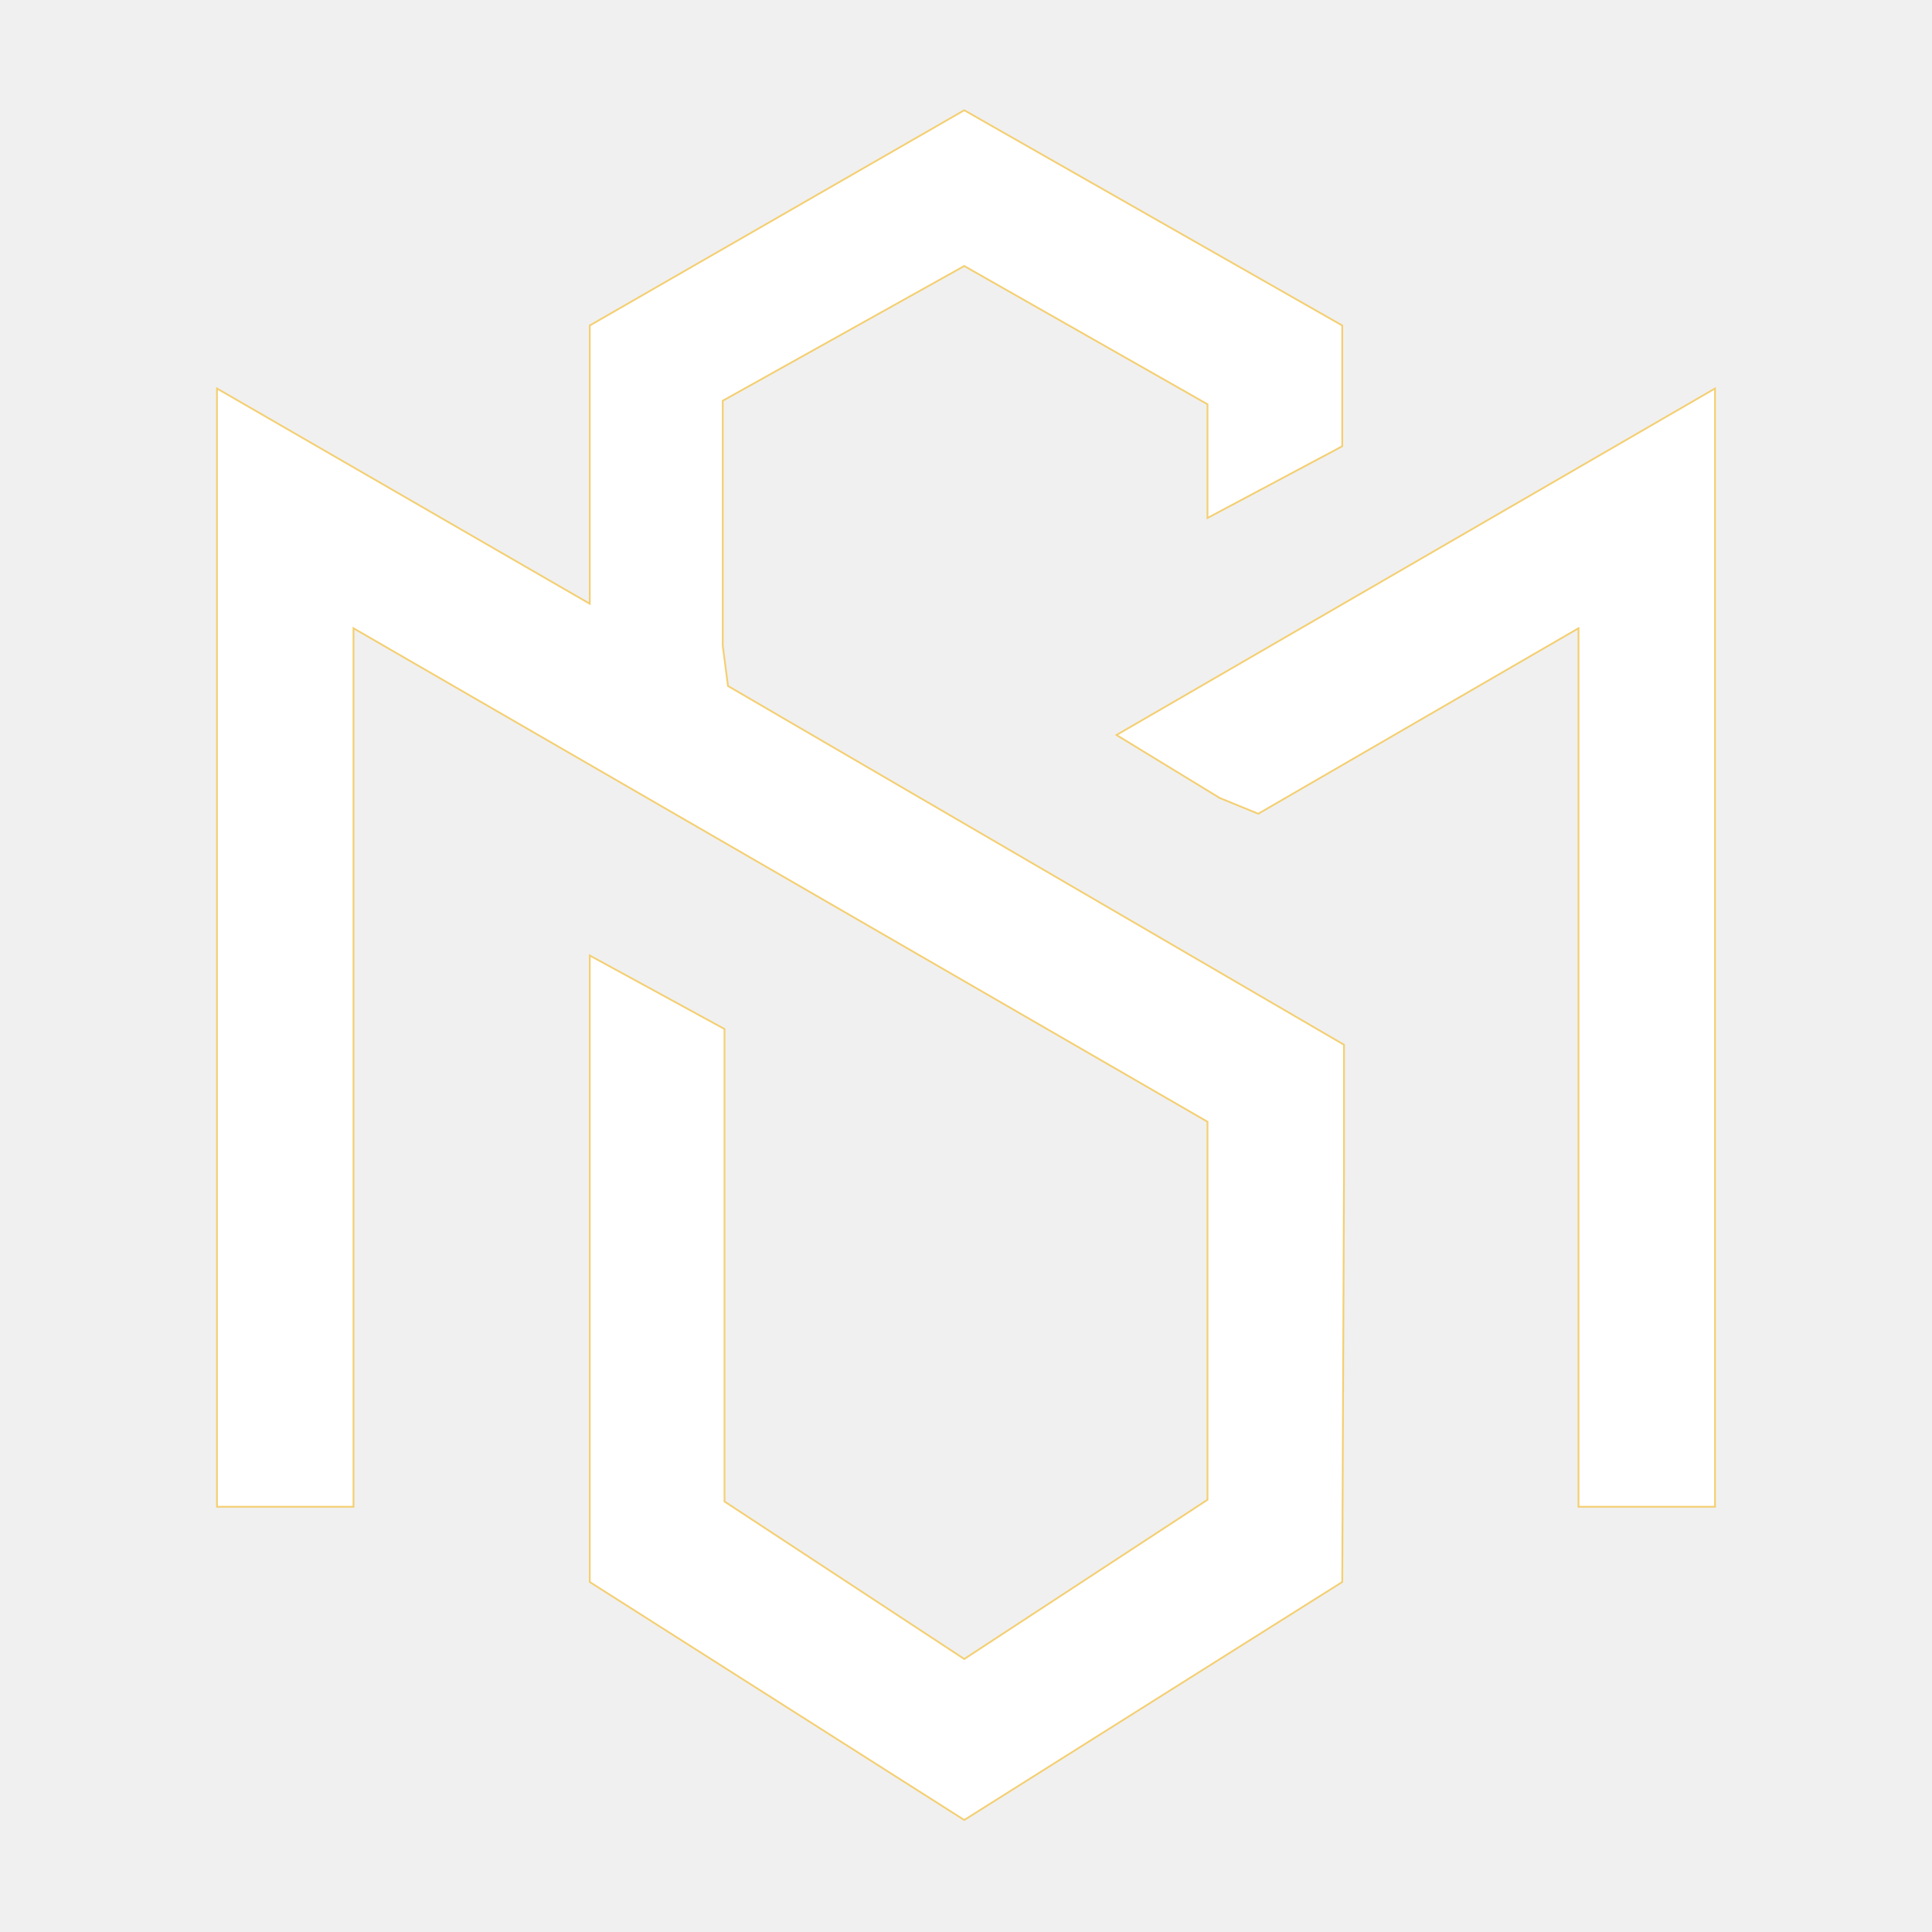
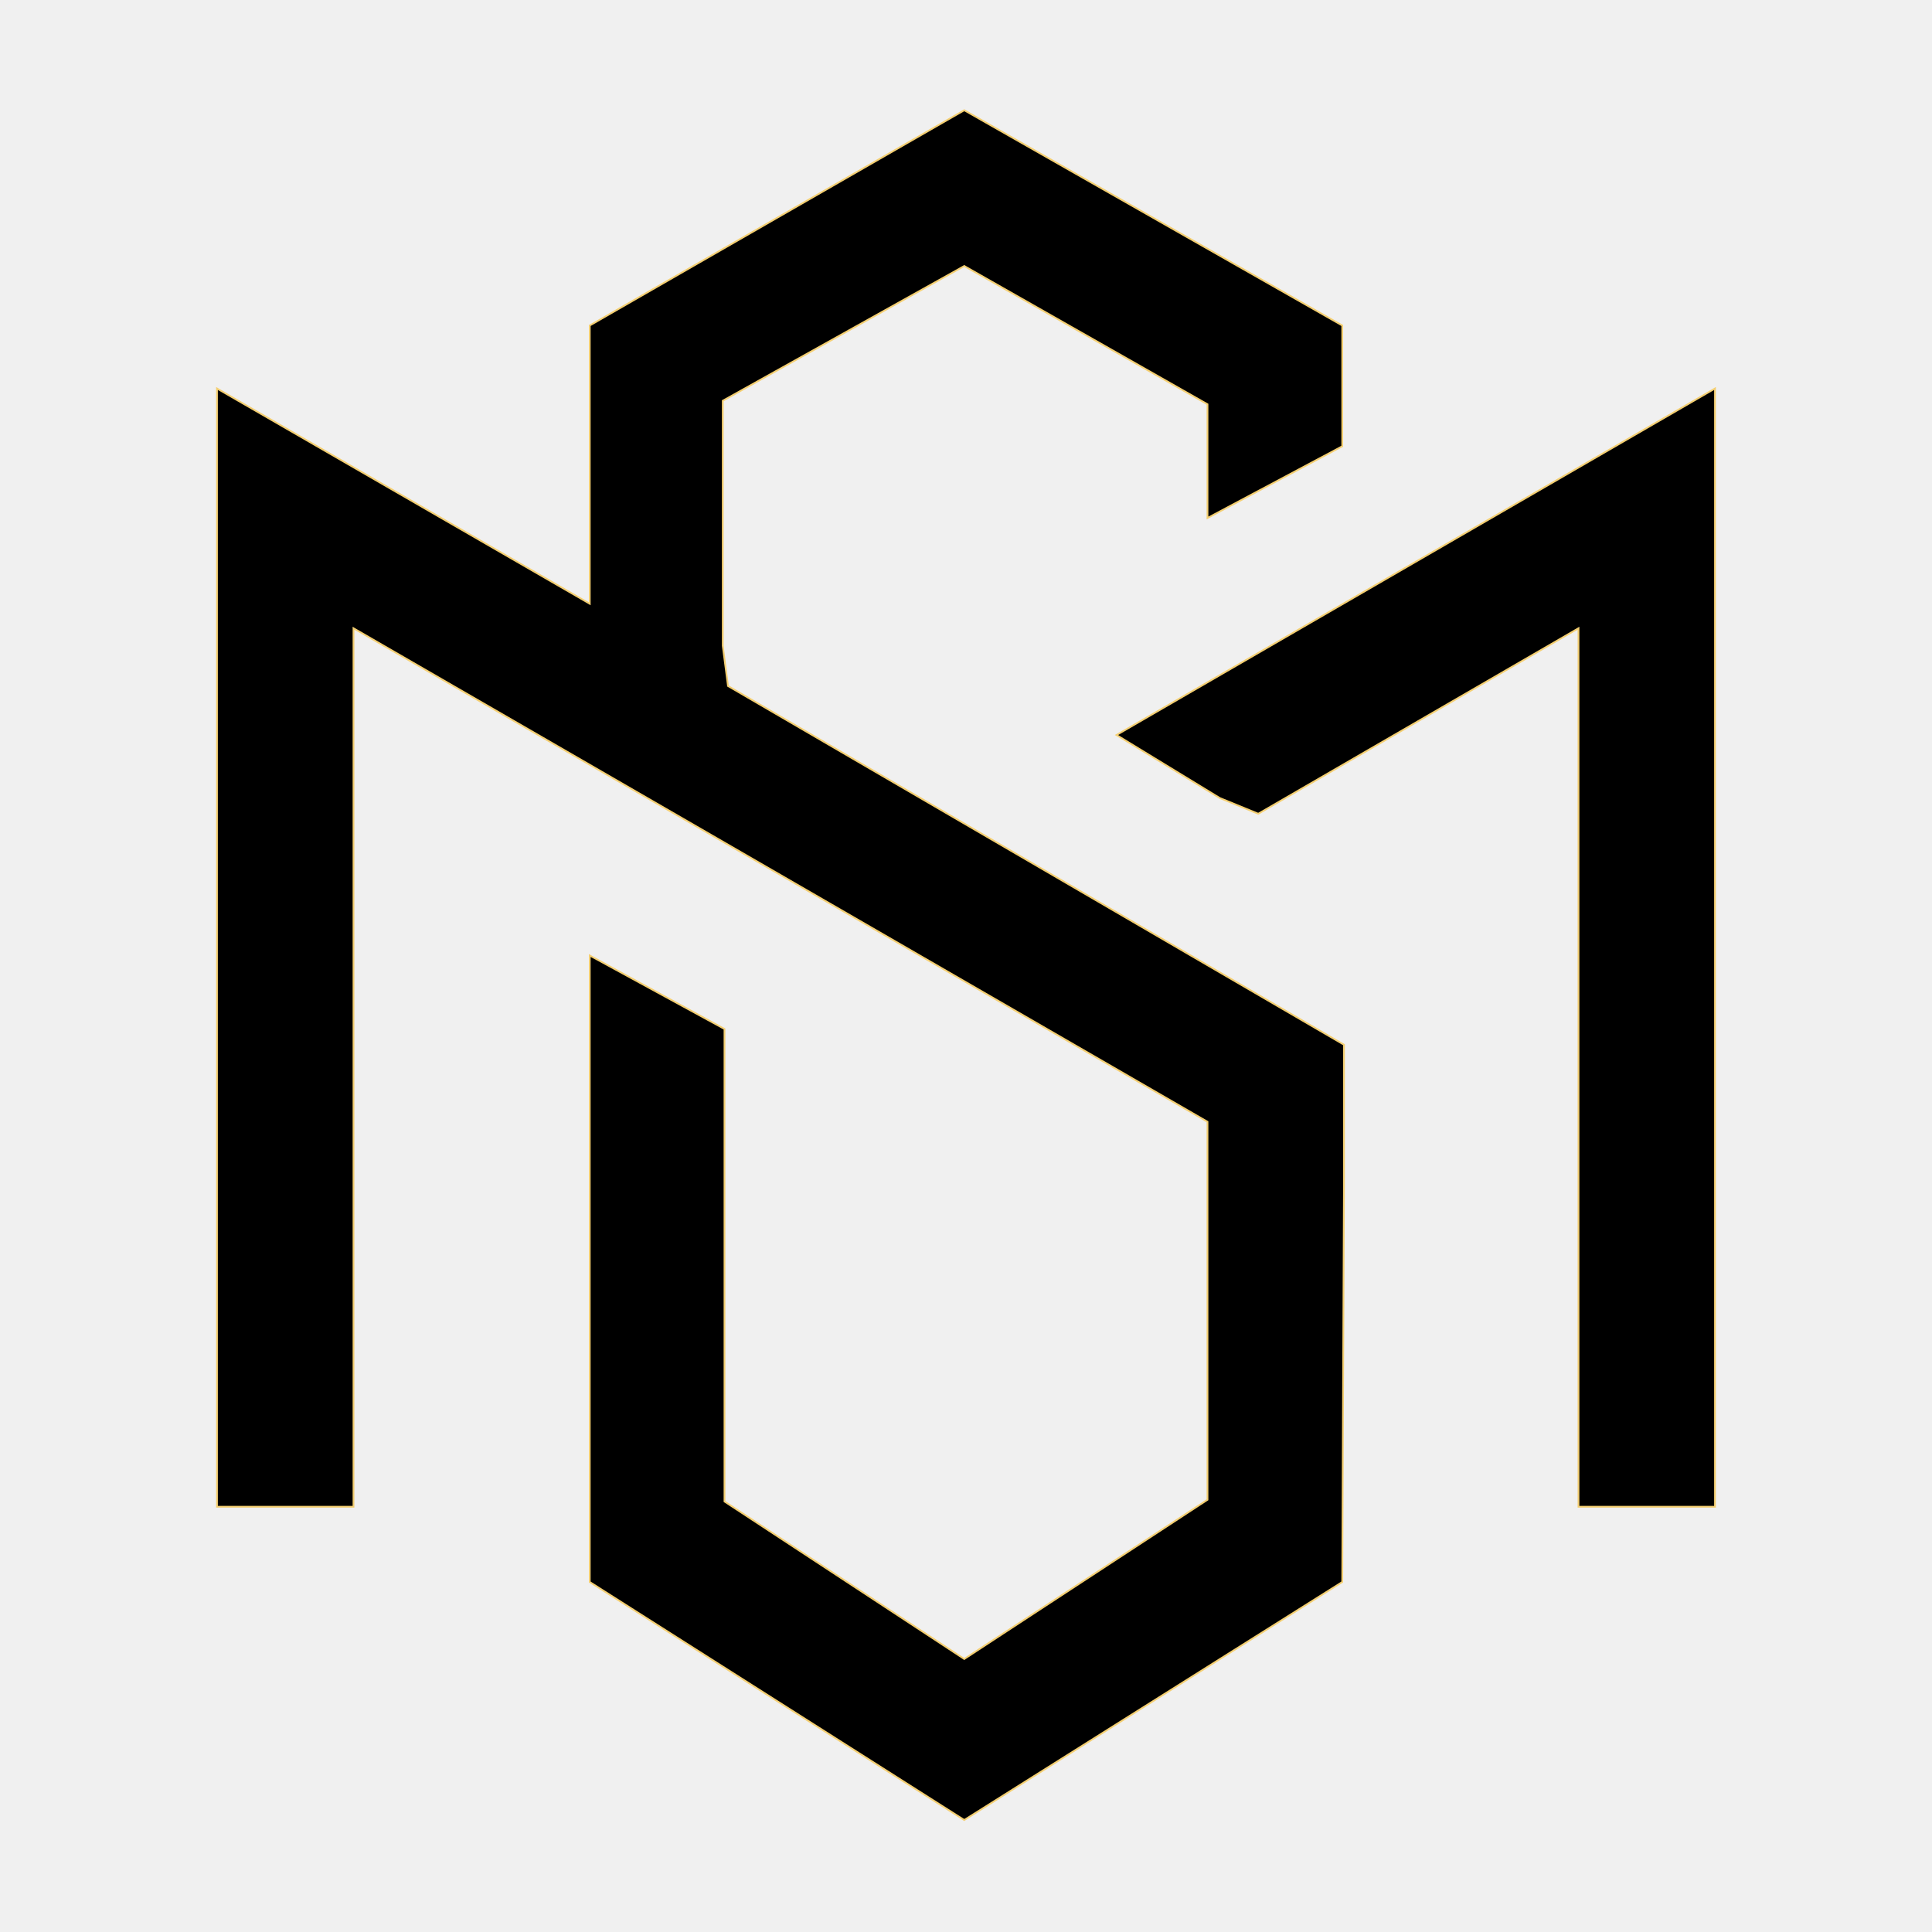
<svg xmlns="http://www.w3.org/2000/svg" width="64" height="64" viewBox="146 0 1104 1104" fill="none" role="img" aria-labelledby="title desc">
  <style>
-     .mark { stroke: #F4CF72; }
+     .mark { fill: #000000; stroke: #F4CF72; }
    @media (prefers-color-scheme: dark) {
-       .mark { stroke: #8B6CFF; }
+       .mark { fill: #FFFFFF; stroke: #8B6CFF; }
    }
  </style>
  <defs>
    <g id="mark">
      <path d="M914 673L913 904L697 1040L483 904L483 546L560 588L560 858L697 948L836 857L836 641L348 359L348 861L270 861L270 222L483 345L483 186L697 63L913 186L913 255L836 296L836 231L697 152L559 229L559 369L562 392L914 597V673Z" />
      <path d="M1126 222V861H1048V359L865 465L843 456L784 420L1126 222Z" />
    </g>
  </defs>
-   <use class="mark" href="#mark" fill="#FFFFFF" stroke-width="1" vector-effect="non-scaling-stroke" stroke-linejoin="miter" stroke-miterlimit="3" />
+   <use class="mark" href="#mark" stroke-width="1" vector-effect="non-scaling-stroke" stroke-linejoin="miter" stroke-miterlimit="3" />
</svg>
